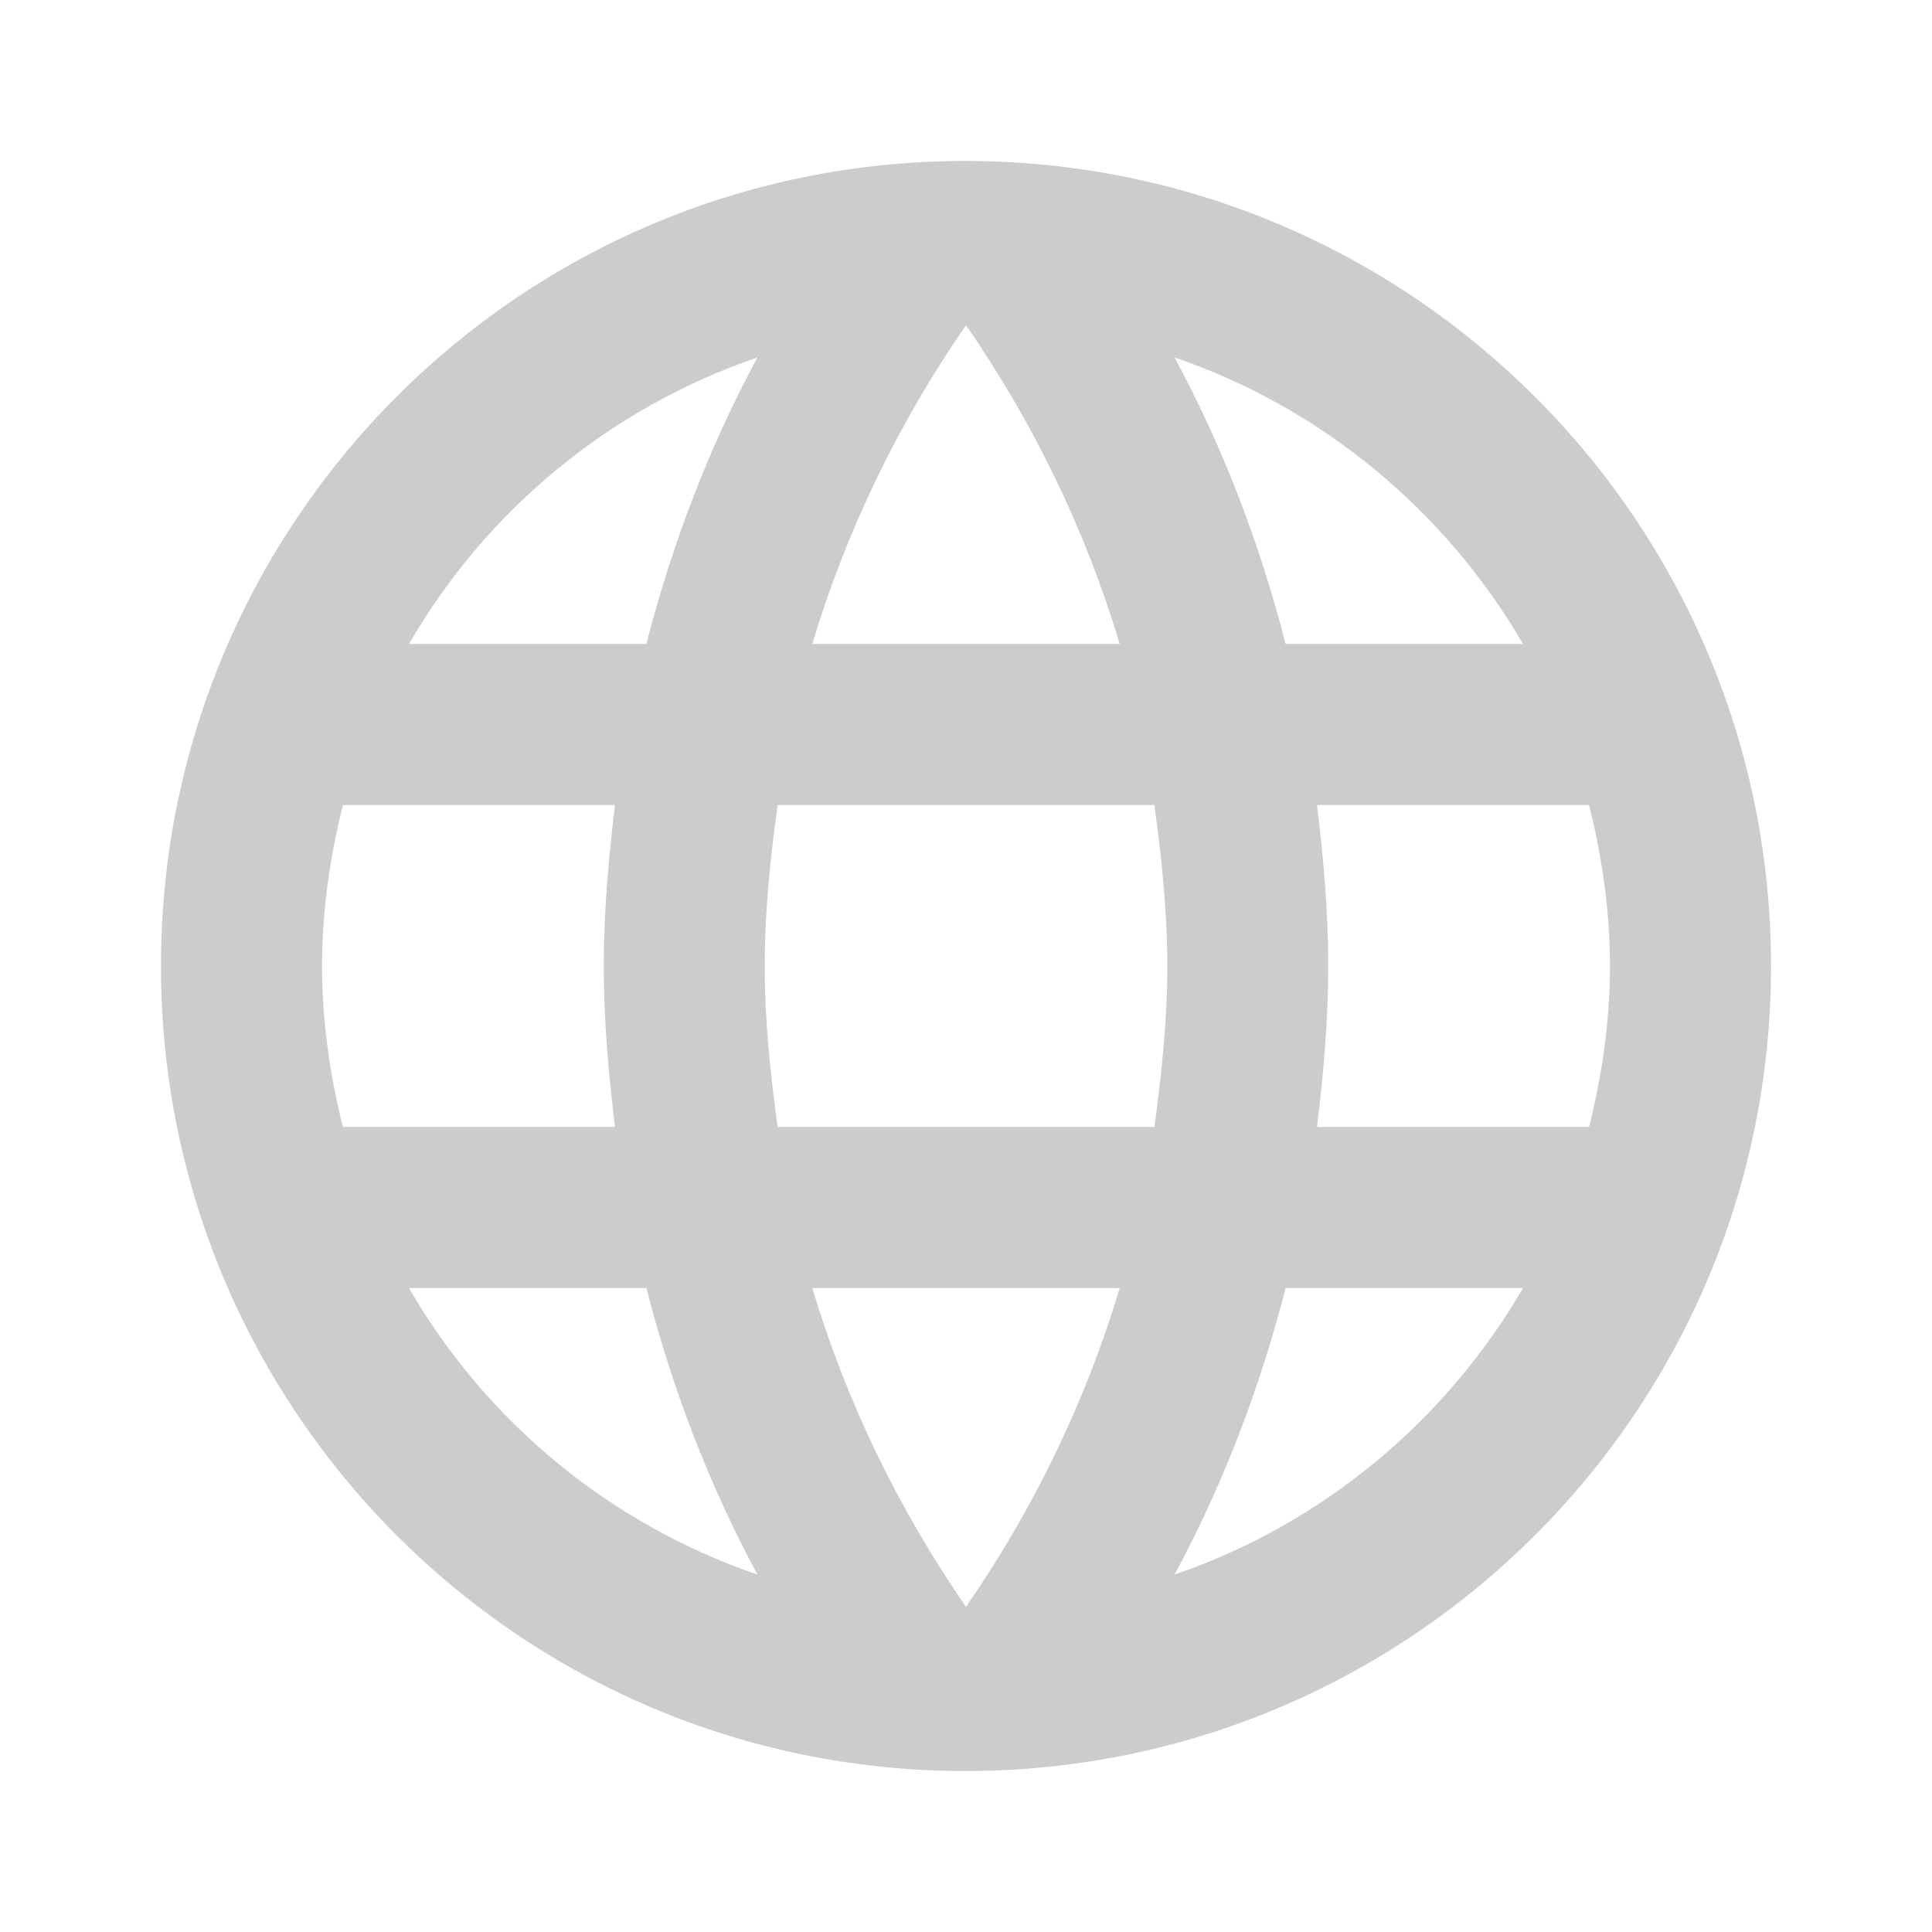
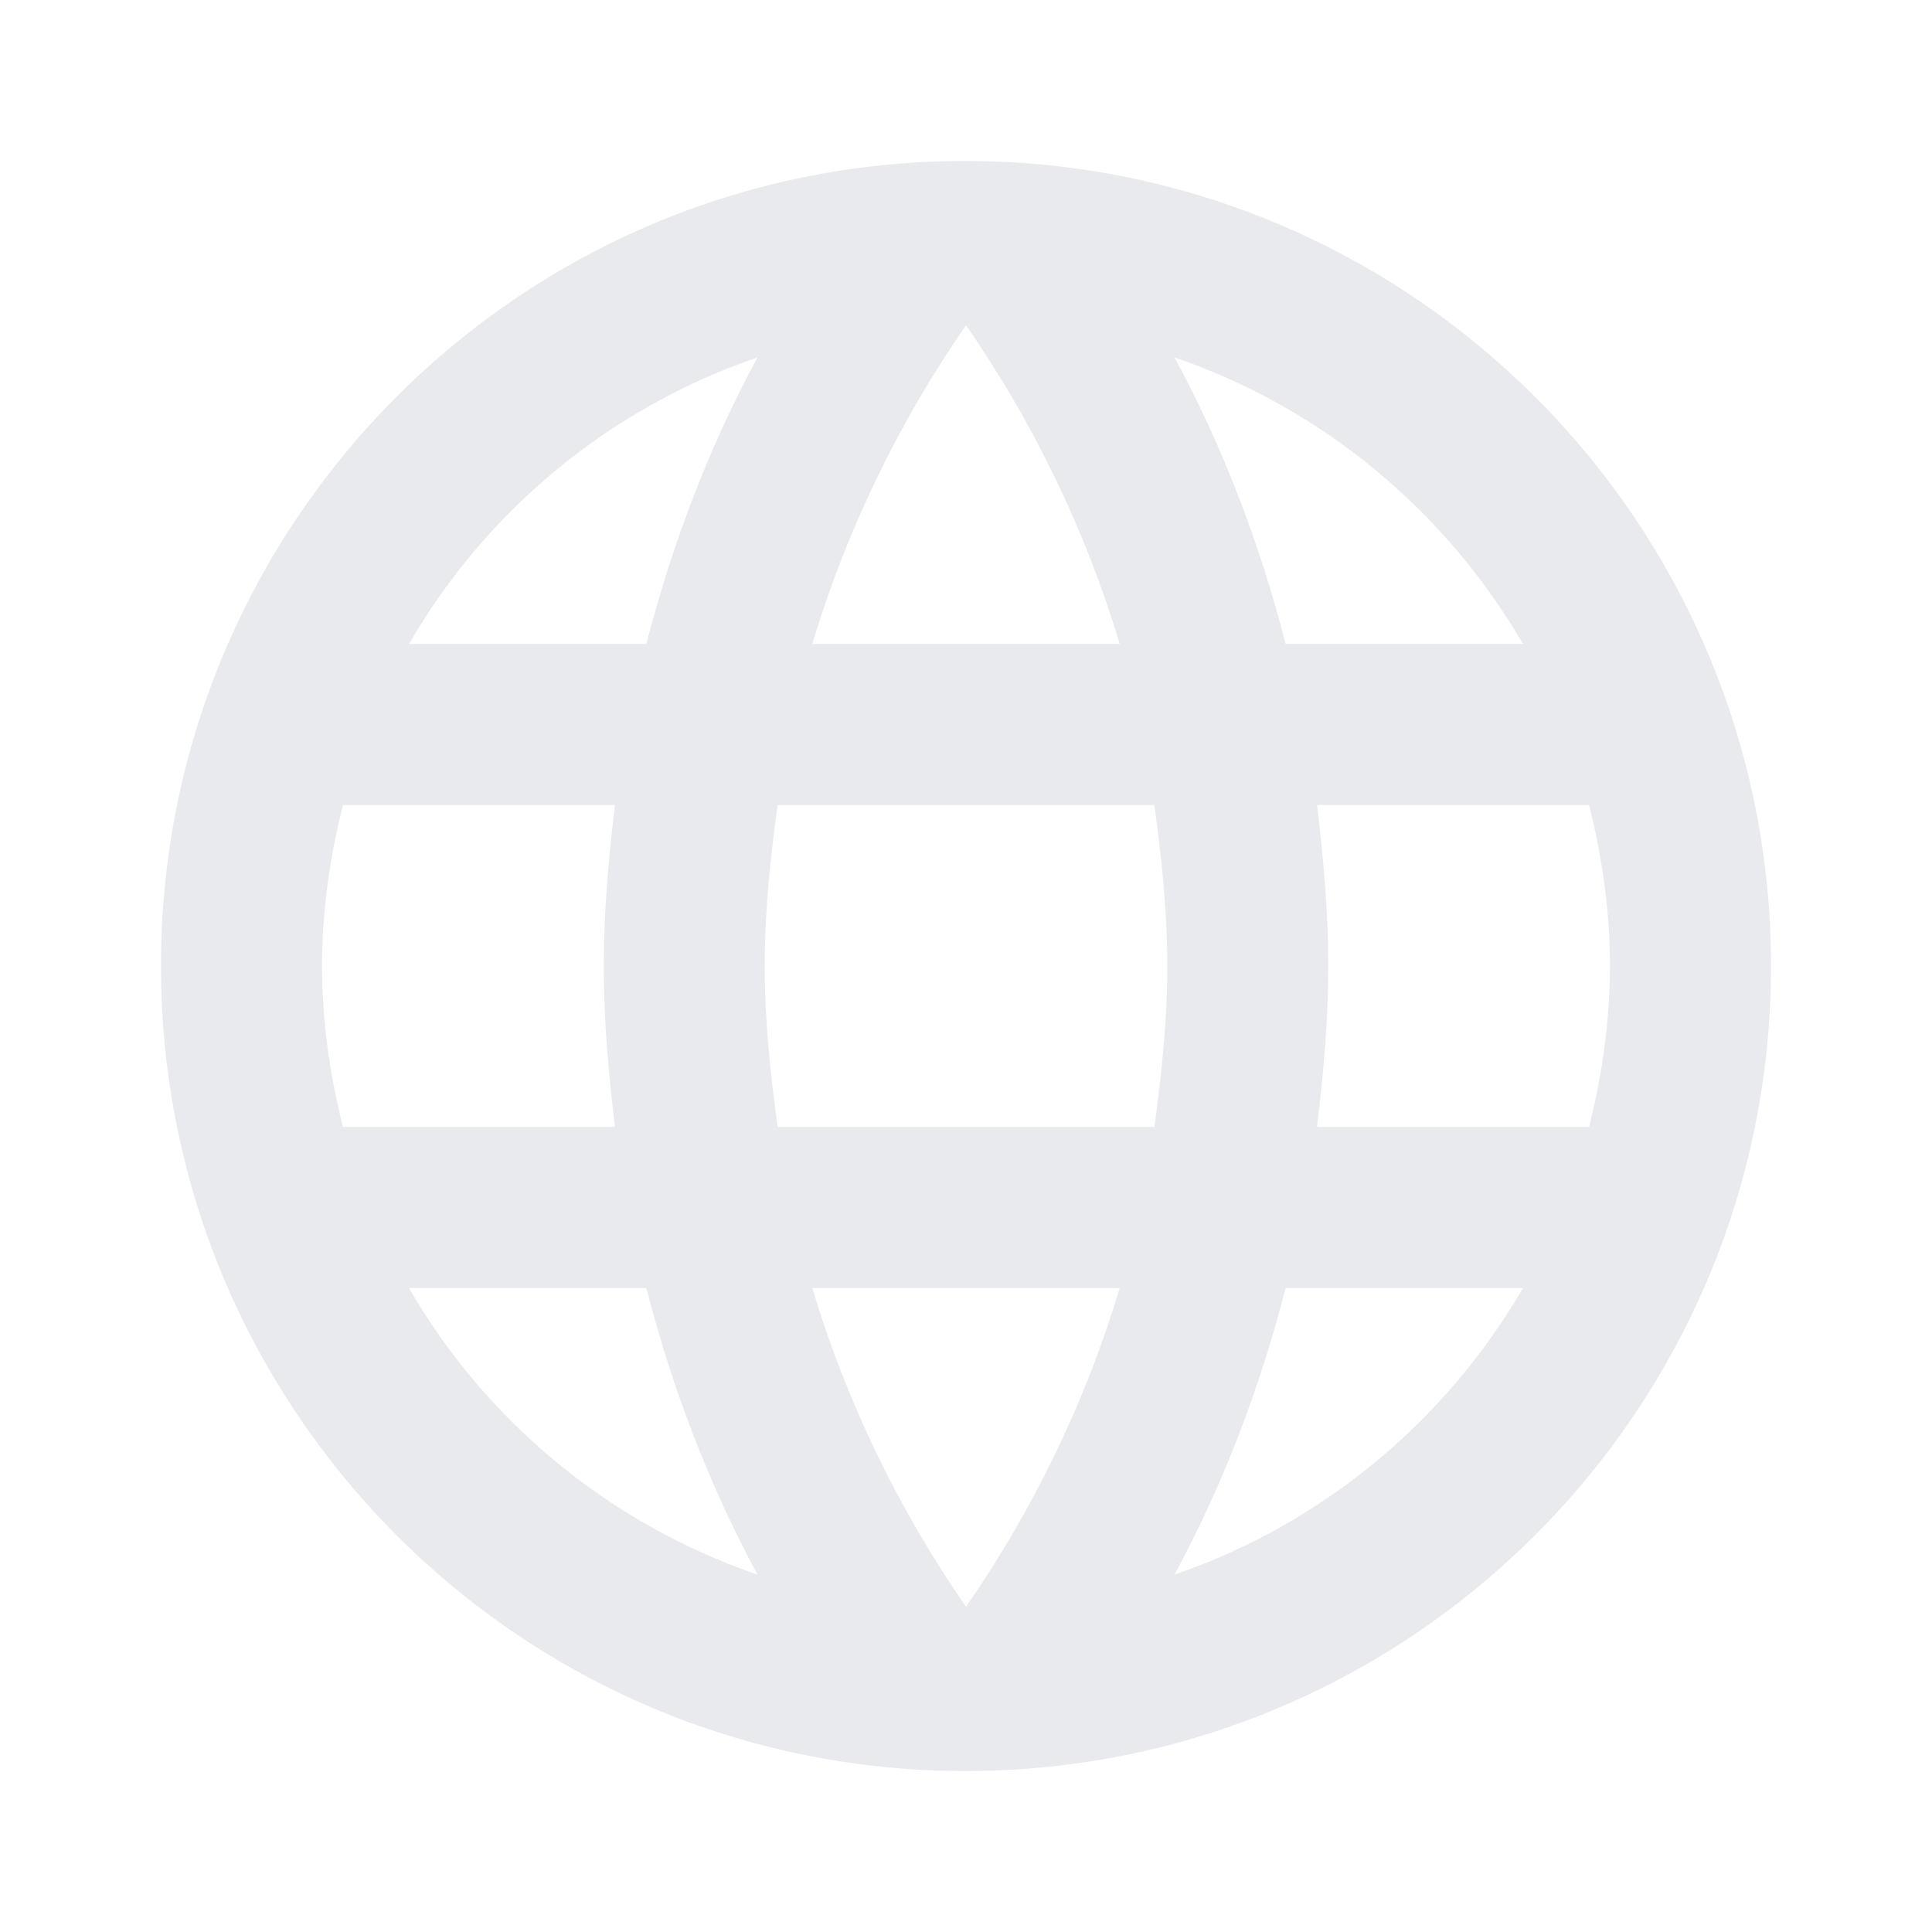
<svg xmlns="http://www.w3.org/2000/svg" width="16" height="16" viewBox="0 0 16 16">
  <g fill="none" fill-rule="evenodd">
    <polygon points="0 0 16 0 16 16 0 16" />
-     <path fill="#CCCCCC" fill-rule="nonzero" d="M7.993,1.333 C4.313,1.333 1.333,4.32 1.333,8 C1.333,11.68 4.313,14.667 7.993,14.667 C11.68,14.667 14.667,11.68 14.667,8 C14.667,4.32 11.68,1.333 7.993,1.333 Z M12.613,5.333 L10.647,5.333 C10.433,4.5 10.127,3.7 9.727,2.96 C10.953,3.38 11.973,4.233 12.613,5.333 Z M8,2.693 C8.553,3.493 8.987,4.38 9.273,5.333 L6.727,5.333 C7.013,4.38 7.447,3.493 8,2.693 Z M2.84,9.333 C2.733,8.907 2.667,8.46 2.667,8 C2.667,7.54 2.733,7.093 2.84,6.667 L5.093,6.667 C5.04,7.107 5,7.547 5,8 C5,8.453 5.04,8.893 5.093,9.333 L2.84,9.333 Z M3.387,10.667 L5.353,10.667 C5.567,11.5 5.873,12.3 6.273,13.04 C5.047,12.62 4.027,11.773 3.387,10.667 L3.387,10.667 Z M5.353,5.333 L3.387,5.333 C4.027,4.227 5.047,3.38 6.273,2.96 C5.873,3.7 5.567,4.5 5.353,5.333 L5.353,5.333 Z M8,13.307 C7.447,12.507 7.013,11.62 6.727,10.667 L9.273,10.667 C8.987,11.62 8.553,12.507 8,13.307 Z M9.56,9.333 L6.44,9.333 C6.38,8.893 6.333,8.453 6.333,8 C6.333,7.547 6.38,7.1 6.44,6.667 L9.56,6.667 C9.62,7.1 9.667,7.547 9.667,8 C9.667,8.453 9.62,8.893 9.56,9.333 Z M9.727,13.04 C10.127,12.3 10.433,11.5 10.647,10.667 L12.613,10.667 C11.973,11.767 10.953,12.62 9.727,13.04 L9.727,13.04 Z M10.907,9.333 C10.96,8.893 11,8.453 11,8 C11,7.547 10.96,7.107 10.907,6.667 L13.16,6.667 C13.267,7.093 13.333,7.54 13.333,8 C13.333,8.46 13.267,8.907 13.16,9.333 L10.907,9.333 Z" />
+     <path fill="#e9eaed" fill-rule="nonzero" d="M7.993,1.333 C4.313,1.333 1.333,4.32 1.333,8 C1.333,11.68 4.313,14.667 7.993,14.667 C11.68,14.667 14.667,11.68 14.667,8 C14.667,4.32 11.68,1.333 7.993,1.333 Z M12.613,5.333 L10.647,5.333 C10.433,4.5 10.127,3.7 9.727,2.96 C10.953,3.38 11.973,4.233 12.613,5.333 Z M8,2.693 C8.553,3.493 8.987,4.38 9.273,5.333 L6.727,5.333 C7.013,4.38 7.447,3.493 8,2.693 Z M2.84,9.333 C2.733,8.907 2.667,8.46 2.667,8 C2.667,7.54 2.733,7.093 2.84,6.667 L5.093,6.667 C5.04,7.107 5,7.547 5,8 C5,8.453 5.04,8.893 5.093,9.333 L2.84,9.333 Z M3.387,10.667 L5.353,10.667 C5.567,11.5 5.873,12.3 6.273,13.04 C5.047,12.62 4.027,11.773 3.387,10.667 L3.387,10.667 Z M5.353,5.333 L3.387,5.333 C4.027,4.227 5.047,3.38 6.273,2.96 C5.873,3.7 5.567,4.5 5.353,5.333 L5.353,5.333 Z M8,13.307 C7.447,12.507 7.013,11.62 6.727,10.667 L9.273,10.667 C8.987,11.62 8.553,12.507 8,13.307 Z M9.56,9.333 L6.44,9.333 C6.38,8.893 6.333,8.453 6.333,8 C6.333,7.547 6.38,7.1 6.44,6.667 L9.56,6.667 C9.62,7.1 9.667,7.547 9.667,8 C9.667,8.453 9.62,8.893 9.56,9.333 Z M9.727,13.04 C10.127,12.3 10.433,11.5 10.647,10.667 L12.613,10.667 C11.973,11.767 10.953,12.62 9.727,13.04 L9.727,13.04 Z M10.907,9.333 C10.96,8.893 11,8.453 11,8 C11,7.547 10.96,7.107 10.907,6.667 L13.16,6.667 C13.267,7.093 13.333,7.54 13.333,8 C13.333,8.46 13.267,8.907 13.16,9.333 L10.907,9.333 Z" />
  </g>
</svg>
